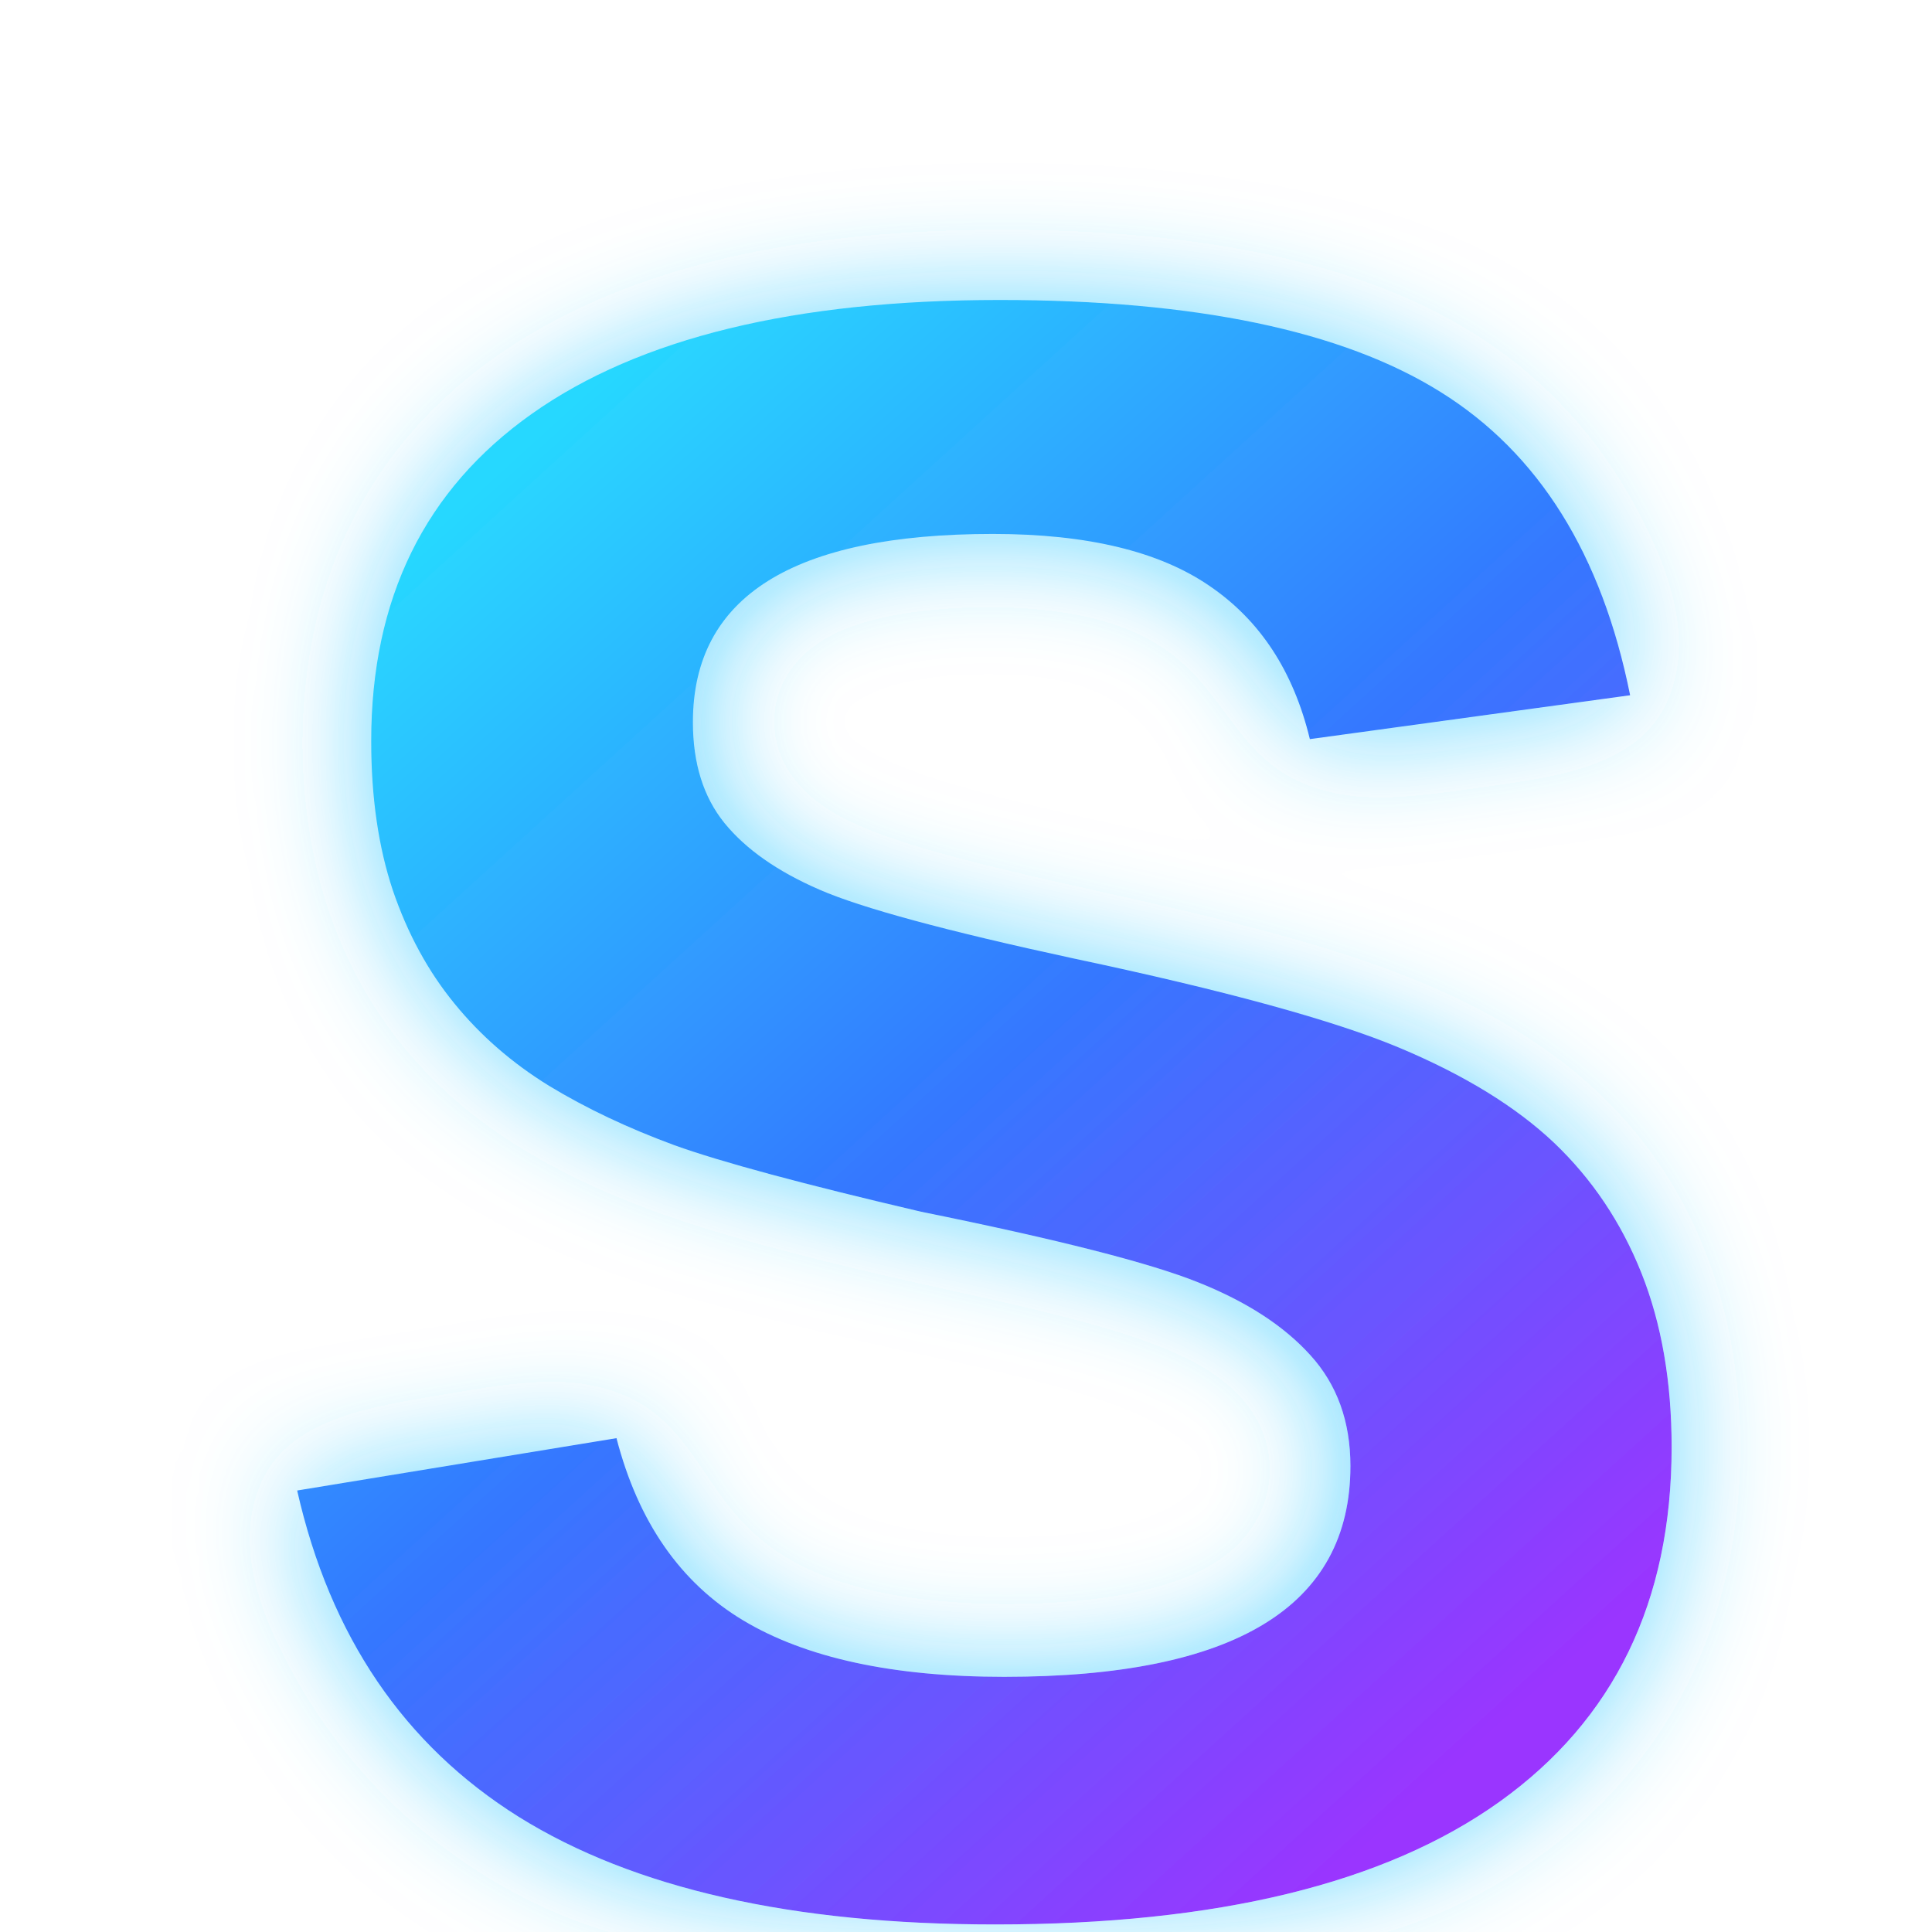
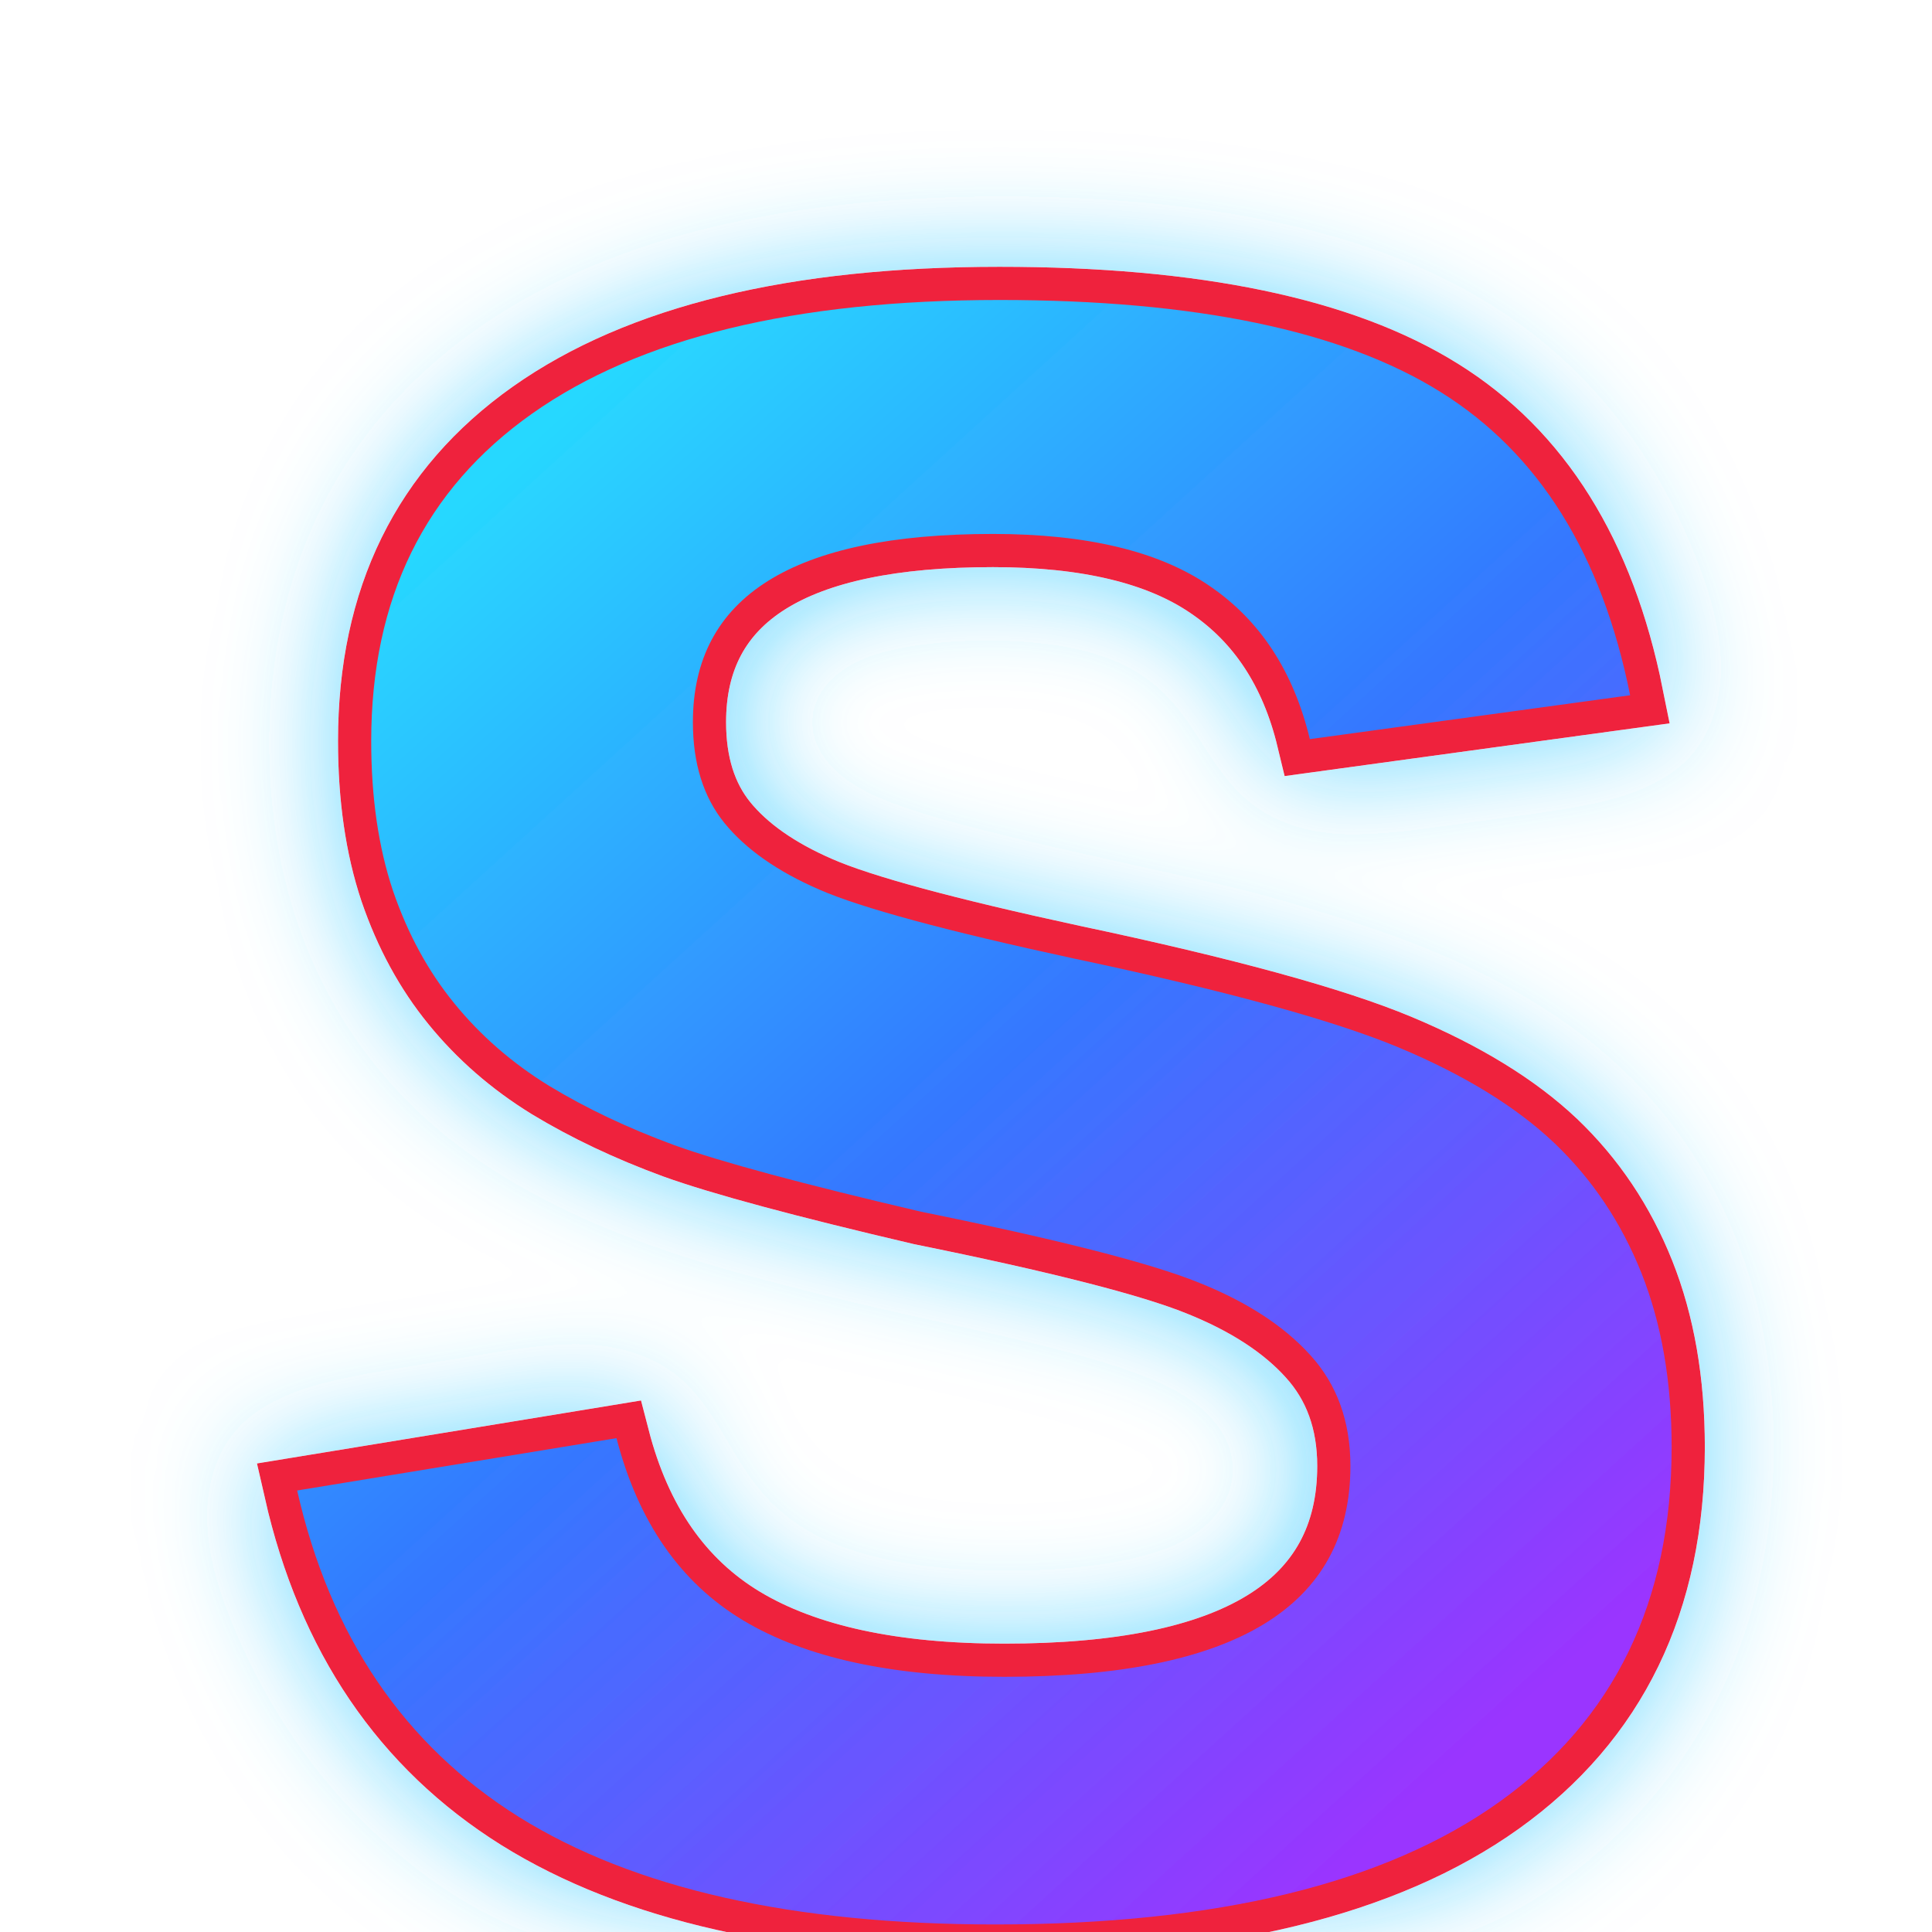
<svg xmlns="http://www.w3.org/2000/svg" viewBox="0 0 64 64" role="img" aria-label="Statistico">
  <defs>
    <linearGradient id="s-mark" x1="18%" y1="8%" x2="82%" y2="92%">
      <stop offset="0%" stop-color="#28d8ff" />
      <stop offset="48%" stop-color="#3478ff" />
      <stop offset="100%" stop-color="#9a35ff" />
    </linearGradient>
    <filter id="soft-glow" x="-20%" y="-20%" width="140%" height="140%">
      <feDropShadow dx="0" dy="0" stdDeviation="1.9" flood-color="#2fc8ff" flood-opacity=".7" />
    </filter>
  </defs>
-   <text x="33" y="63" text-anchor="middle" font-family="Arial Black, Arial, Helvetica, sans-serif" font-size="76" font-weight="900" fill="url(#s-mark)" filter="url(#soft-glow)">S</text>
+   <text x="33" y="63" text-anchor="middle" font-family="Arial Black, Arial, Helvetica, sans-serif" font-size="76" font-weight="900" stroke="#ef233c" stroke-width="2.2" paint-order="stroke fill" fill="url(#s-mark)" filter="url(#soft-glow)">S</text>
</svg>
